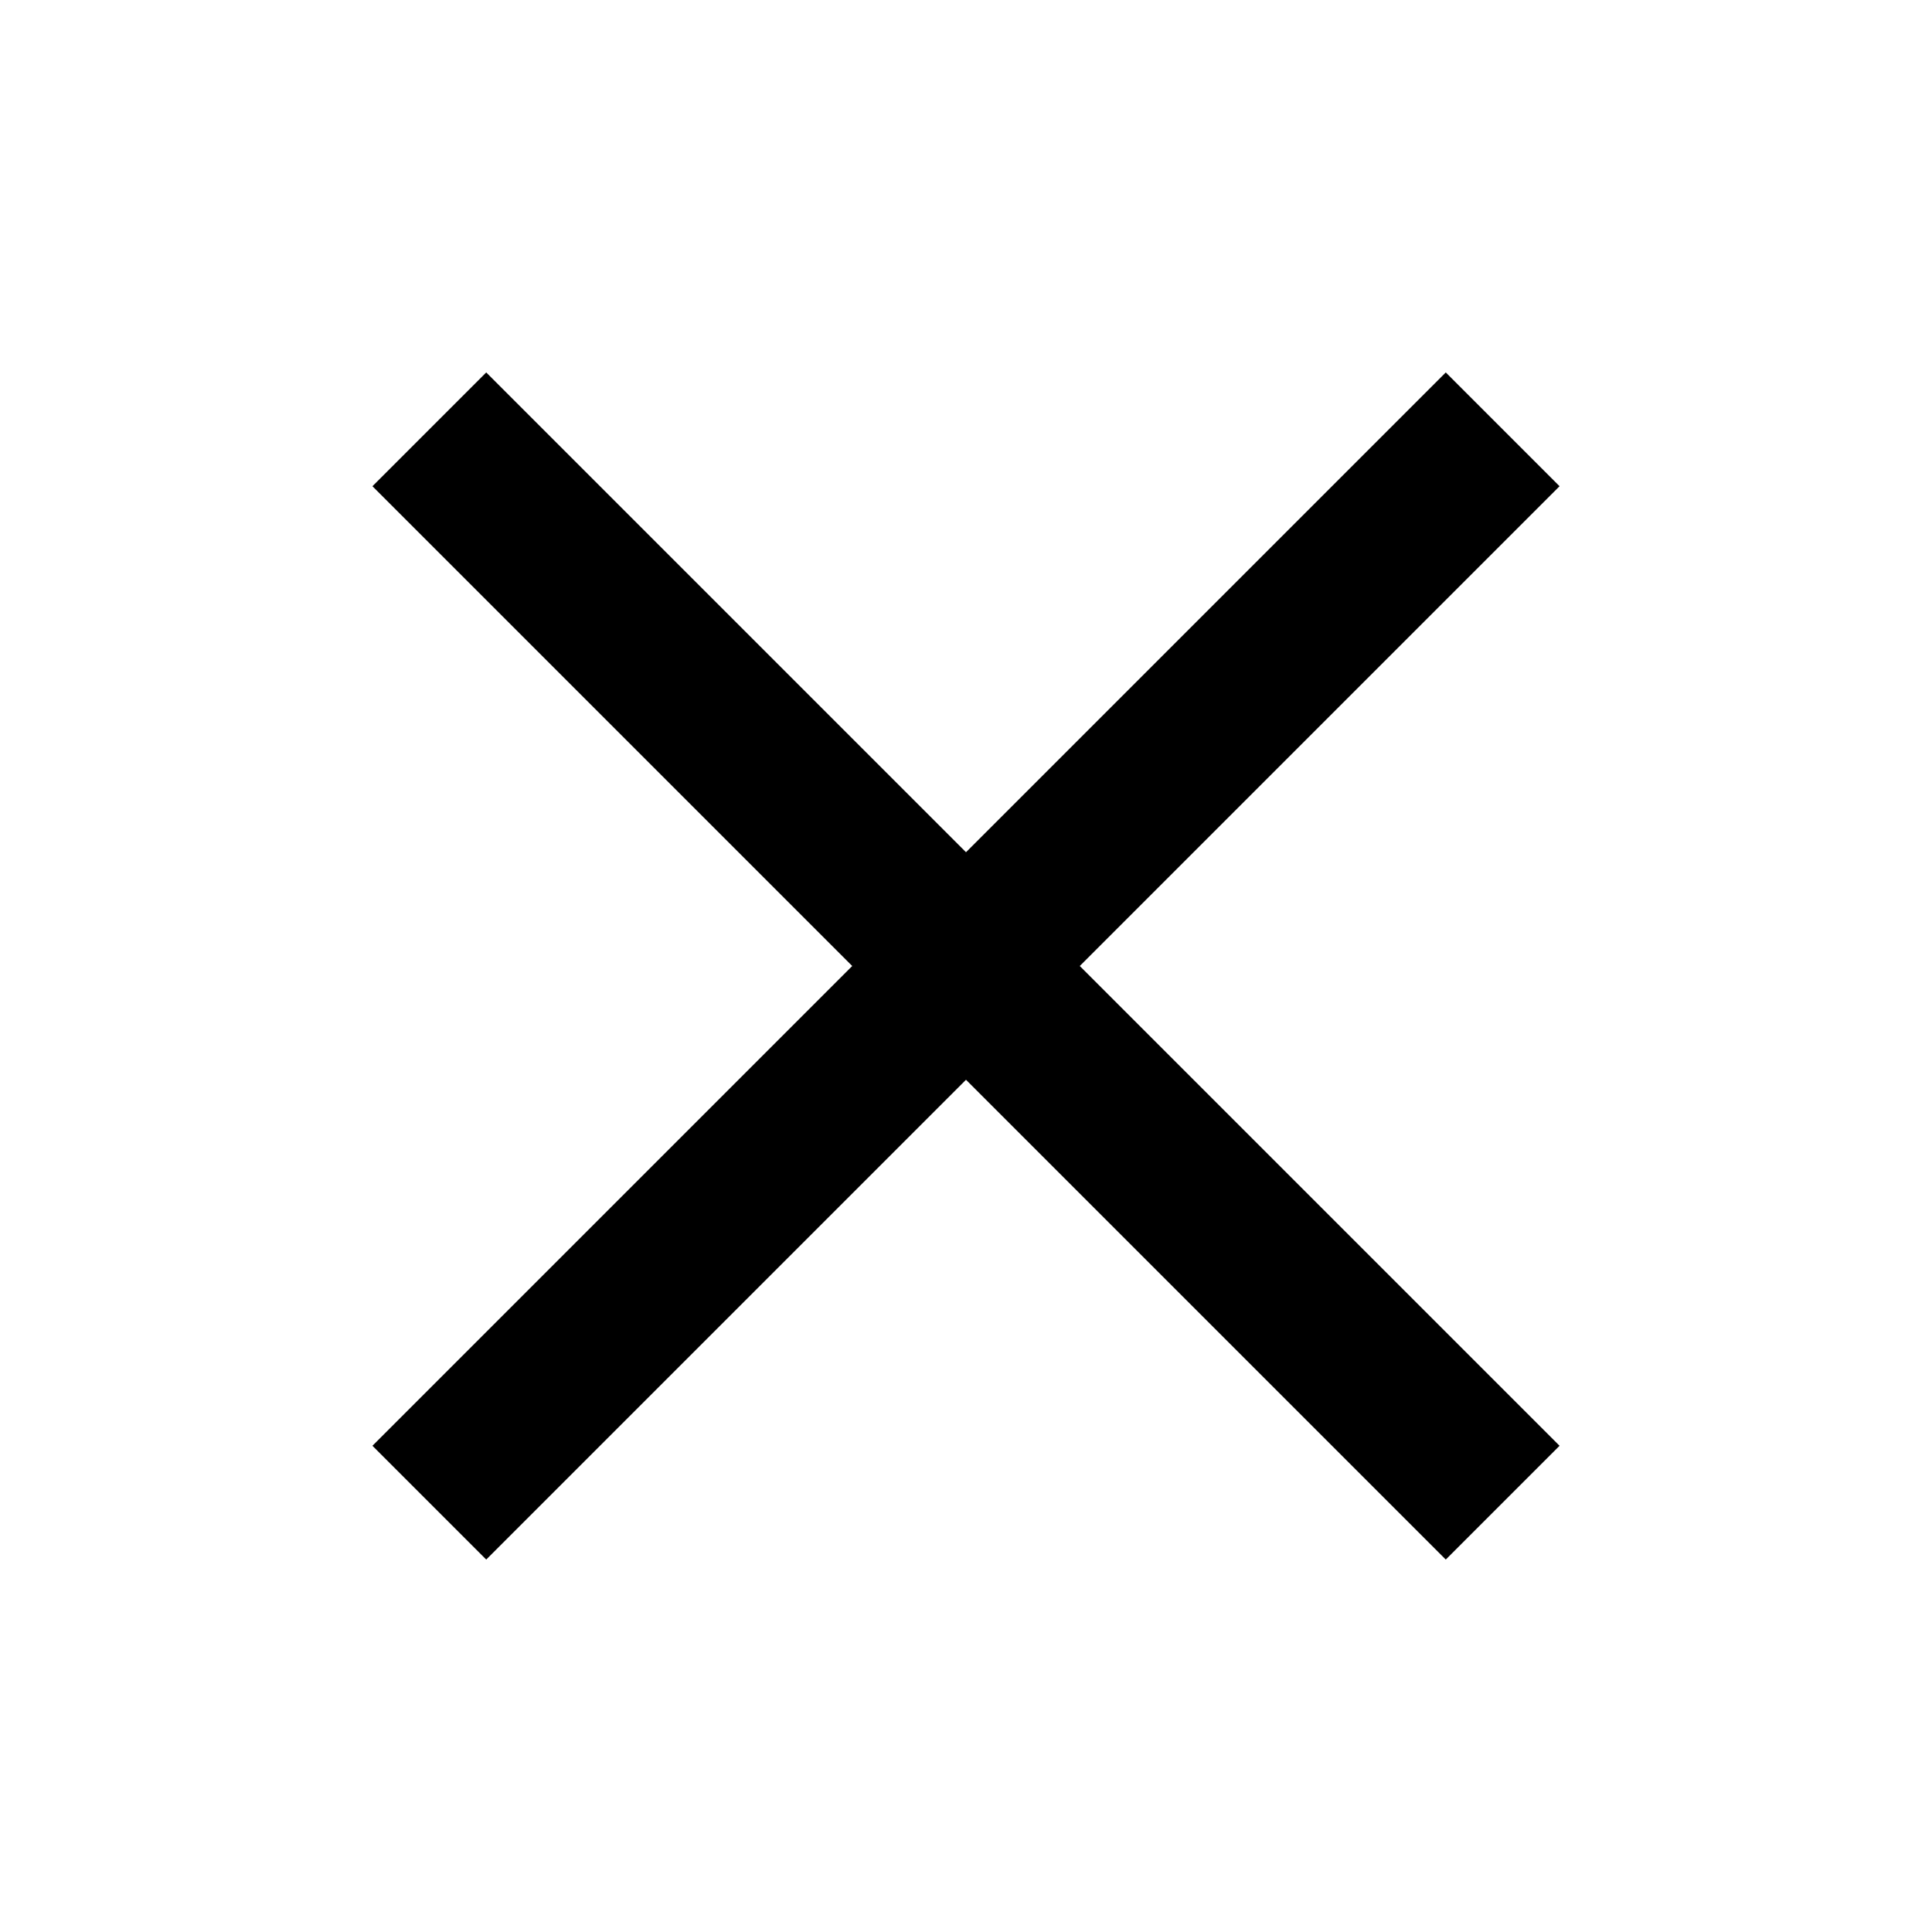
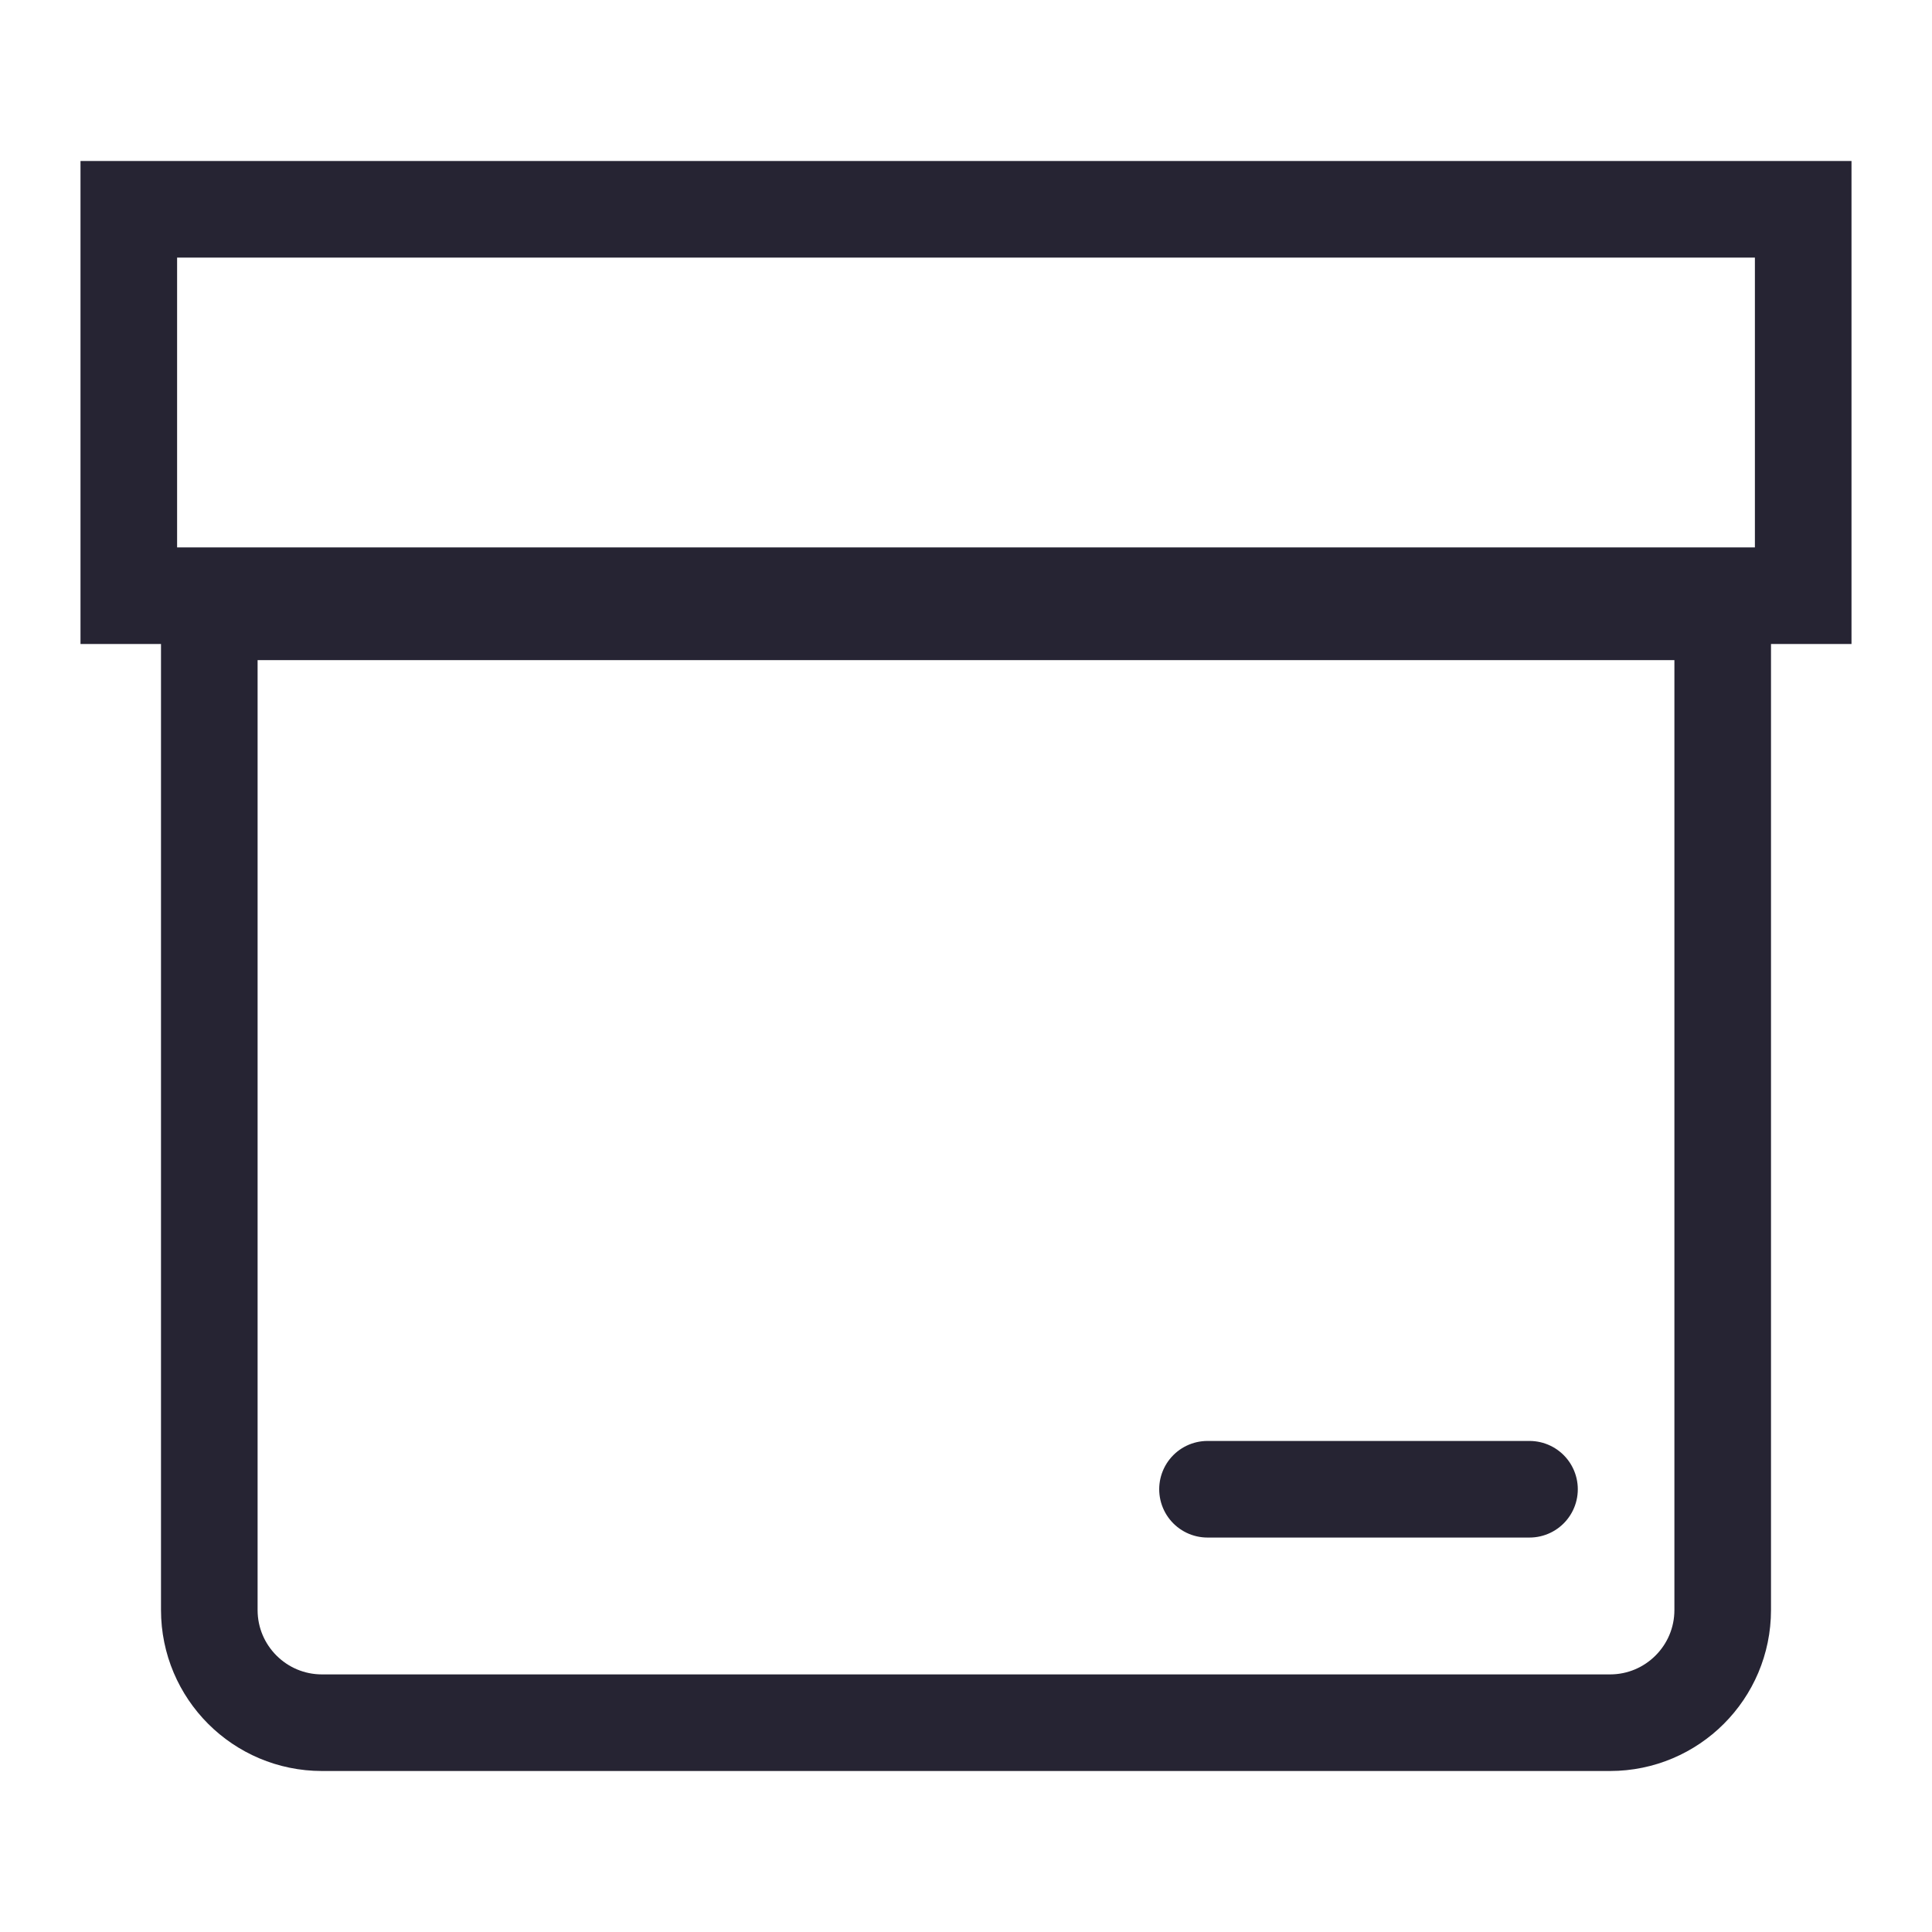
- <svg xmlns="http://www.w3.org/2000/svg" class="fill-current text-white" width="18" height="18" viewBox="0 0 18 18">
-   <path d="M14.53 4.53l-1.06-1.06L9 7.94 4.53 3.47 3.47 4.53 7.94 9l-4.47 4.47 1.06 1.06L9 10.06l4.47 4.47 1.06-1.06L10.06 9z"> </path>
+ <svg xmlns="http://www.w3.org/2000/svg" width="24" height="24" viewBox="0 0 24 24" fill="none">
+   <path d="M2.6 20V7.6H21.4V20C21.4 20.773 20.773 21.4 20 21.4H4C3.227 21.4 2.6 20.773 2.6 20Z" stroke="#262433" stroke-width="1.2" />
+   <path d="M1.6 2.6H22.4V7.4H1.6V2.6Z" stroke="#262433" stroke-width="1.2" />
+   <path d="M15 18.5H19" stroke="#262433" stroke-width="1.2" stroke-miterlimit="10" stroke-linecap="round" />
</svg>
